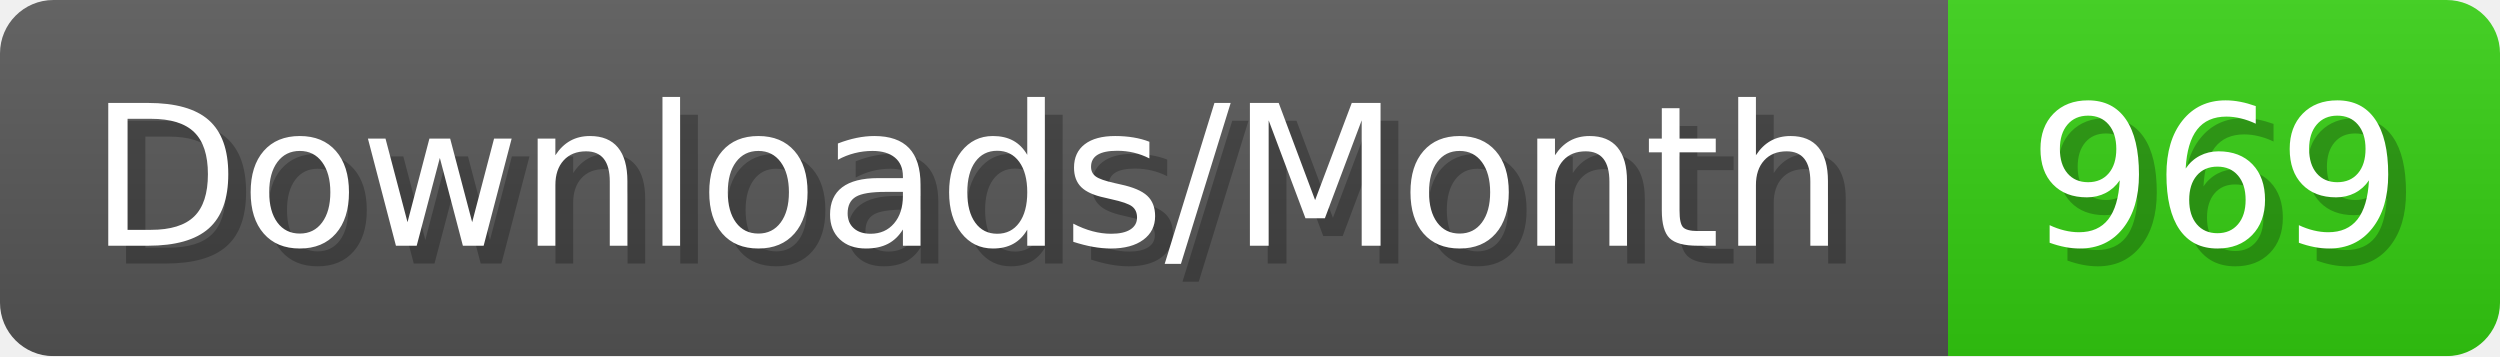
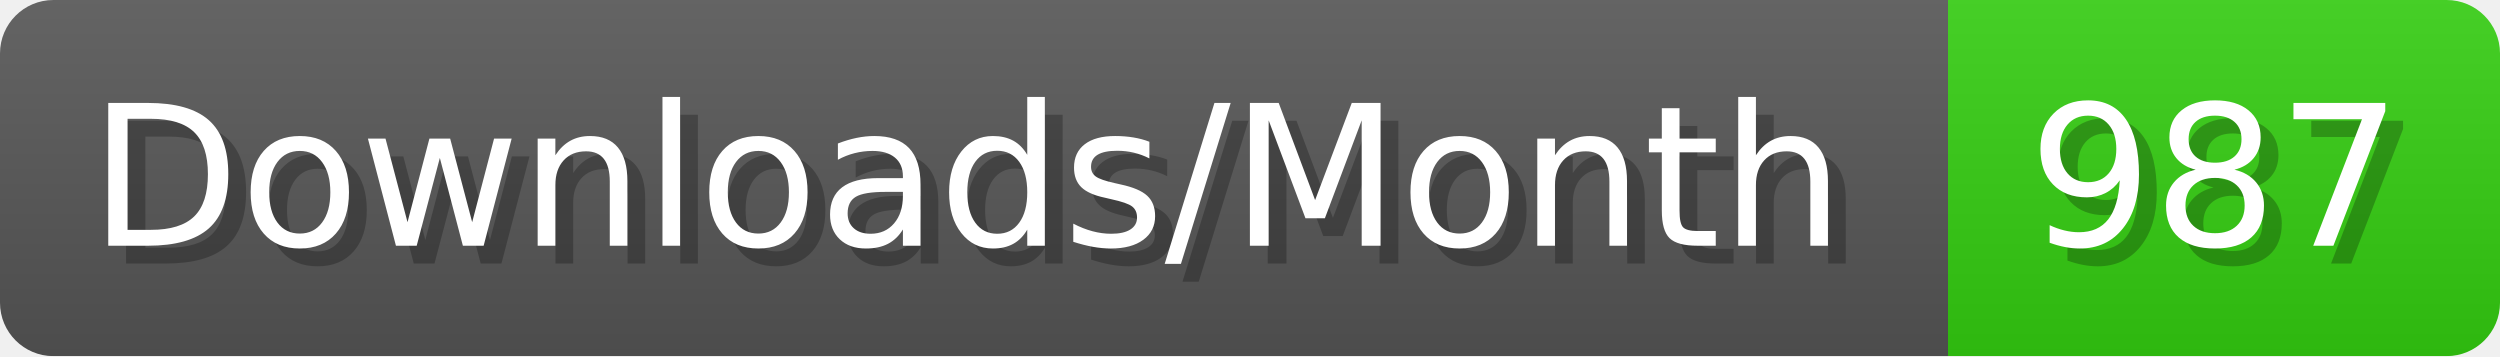
- <svg xmlns="http://www.w3.org/2000/svg" width="140.4" height="20" viewBox="0 0 1404 200" role="img" aria-label="Downloads/Month: 969">
+ <svg xmlns="http://www.w3.org/2000/svg" width="140.4" height="20" viewBox="0 0 1404 200" role="img" aria-label="Downloads/Month: 987">
  <linearGradient id="YlXUI" x2="0" y2="100%">
    <stop offset="0" stop-opacity=".1" stop-color="#EEE" />
    <stop offset="1" stop-opacity=".1" />
  </linearGradient>
  <mask id="JHhop">
    <rect width="1404" height="200" rx="30" fill="#FFF" />
  </mask>
  <g mask="url(#JHhop)">
    <rect width="1094" height="200" fill="#555" />
    <rect width="310" height="200" fill="#3C1" x="1094" />
    <rect width="1404" height="200" fill="url(#YlXUI)" />
  </g>
  <g aria-hidden="true" fill="#fff" text-anchor="start" font-family="Verdana,DejaVu Sans,sans-serif" font-size="110">
    <text x="60" y="148" textLength="994" fill="#000" opacity="0.25">Downloads/Month</text>
    <text x="50" y="138" textLength="994">Downloads/Month</text>
-     <text x="1149" y="148" textLength="210" fill="#000" opacity="0.25">969</text>
-     <text x="1139" y="138" textLength="210">969</text>
+     <text x="1149" y="148" textLength="210" fill="#000" opacity="0.25">987</text>
+     <text x="1139" y="138" textLength="210">987</text>
  </g>
</svg>
